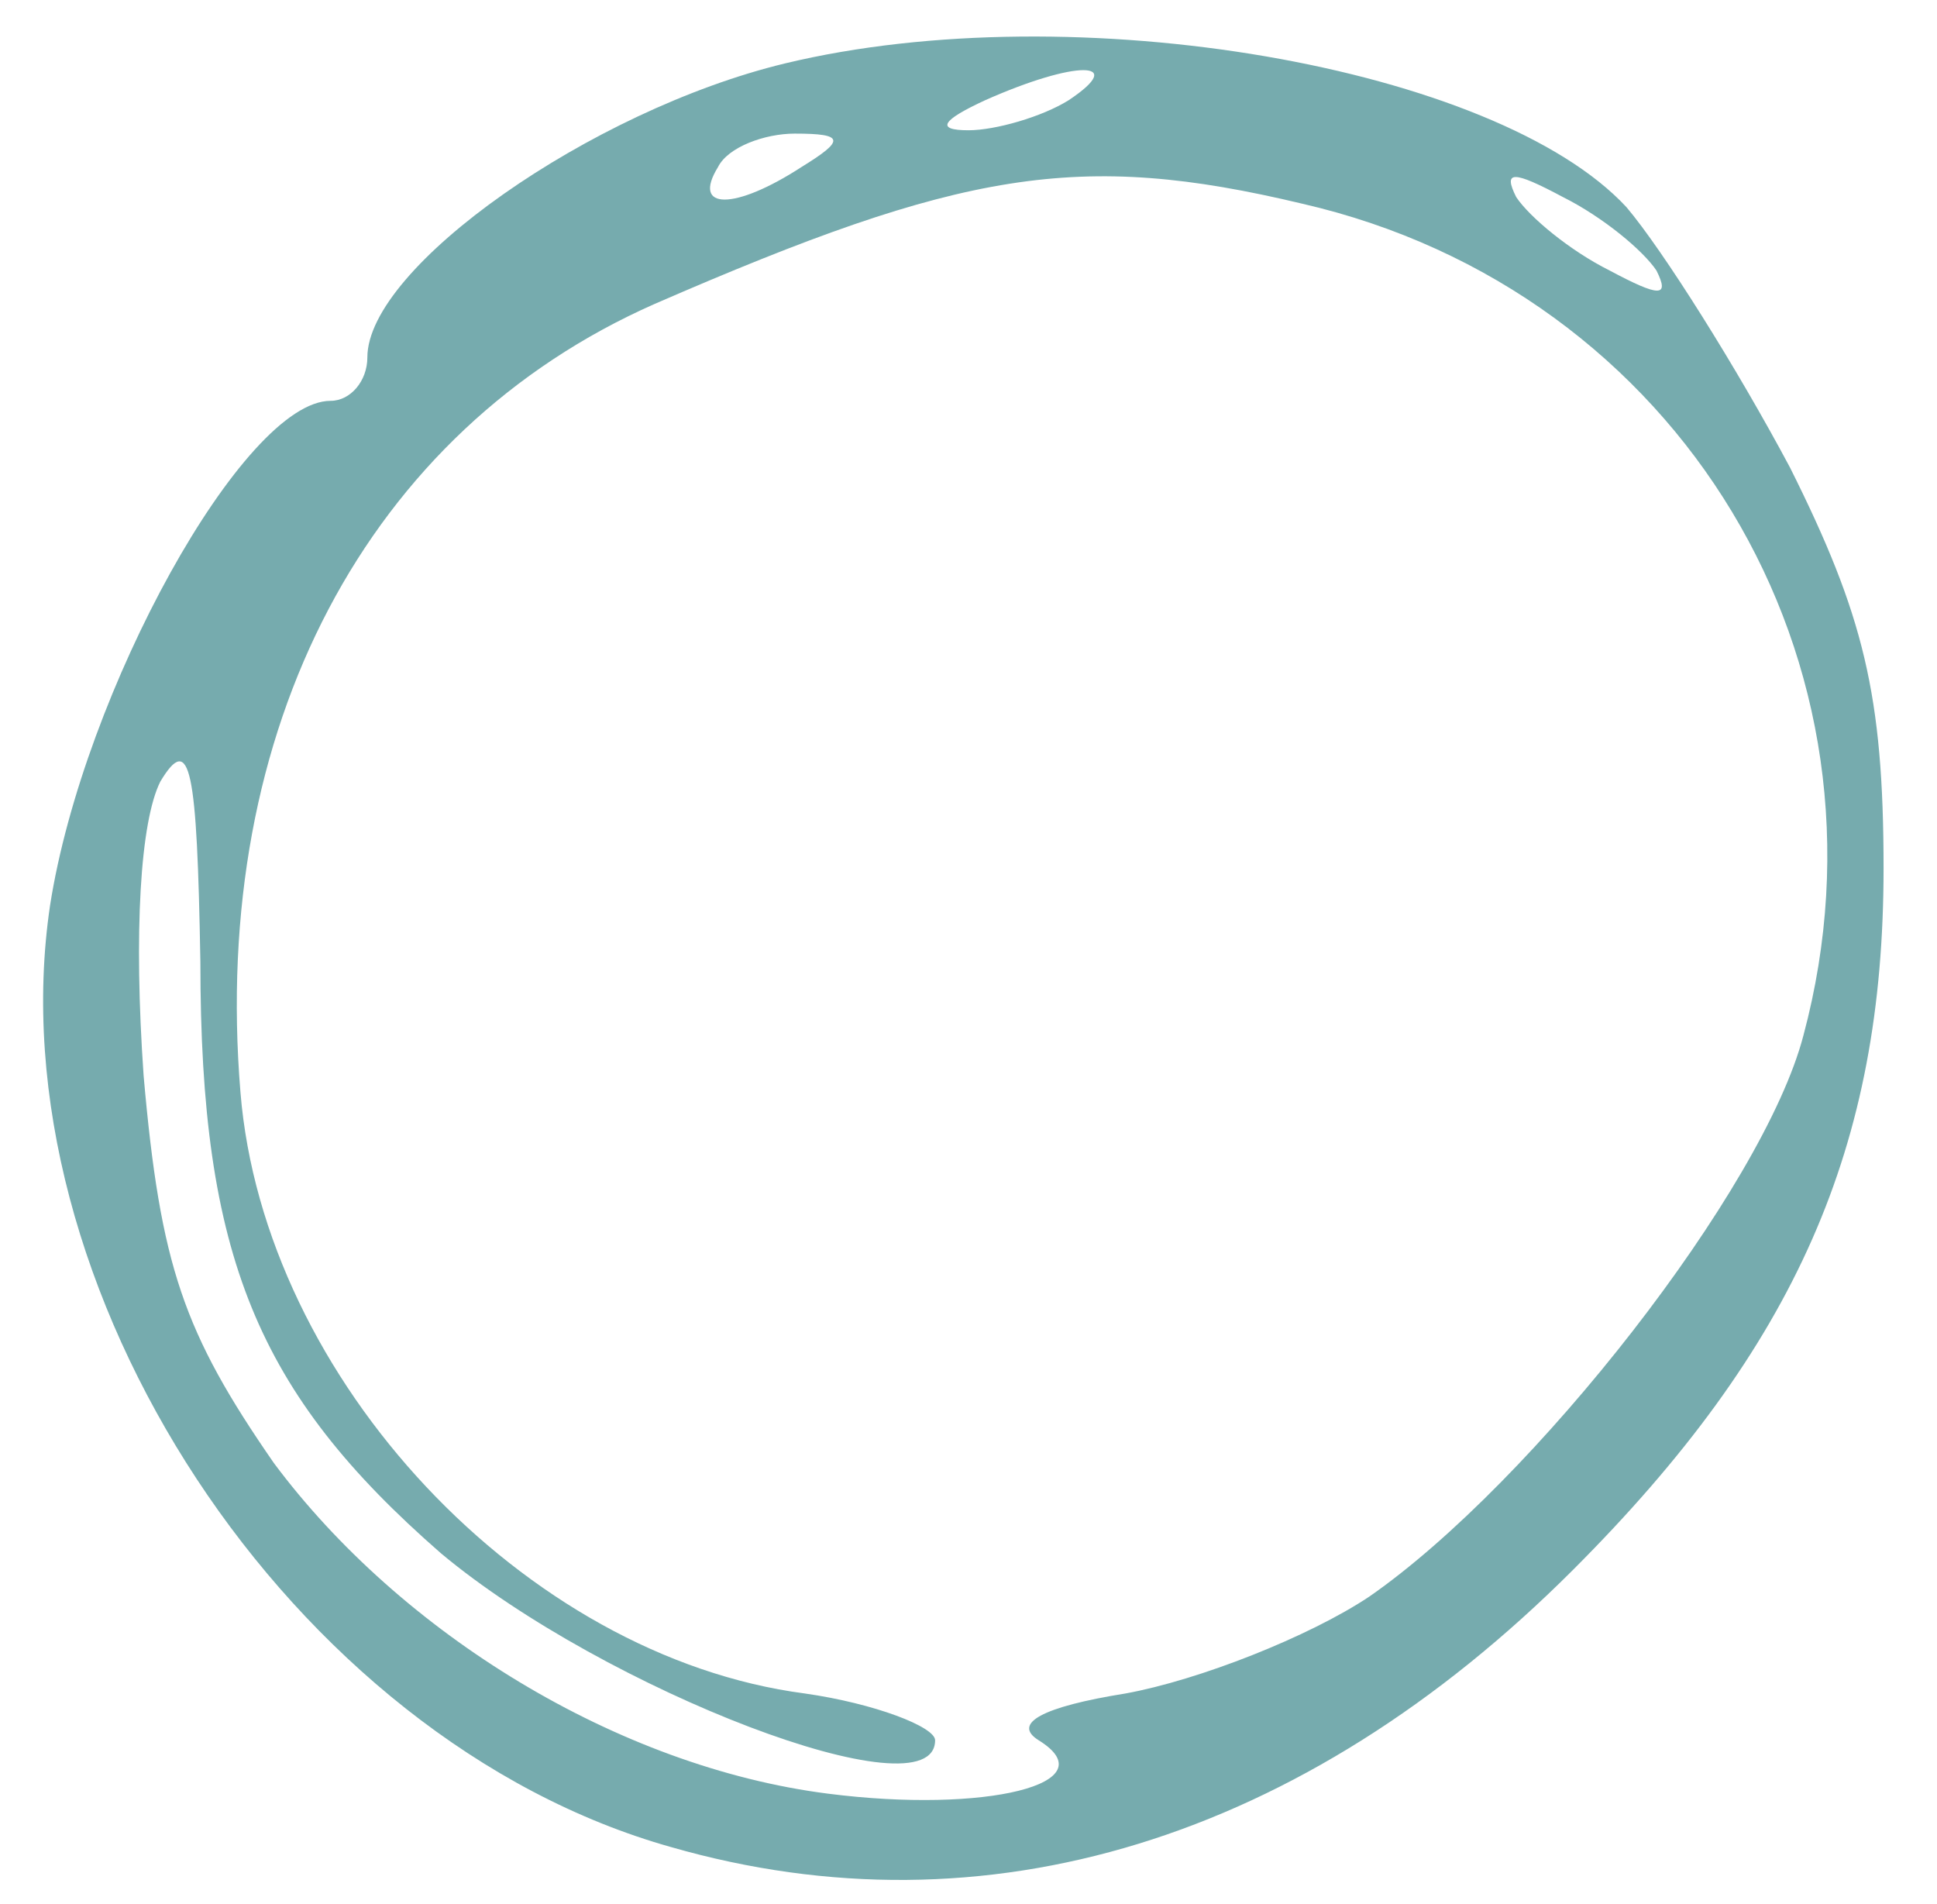
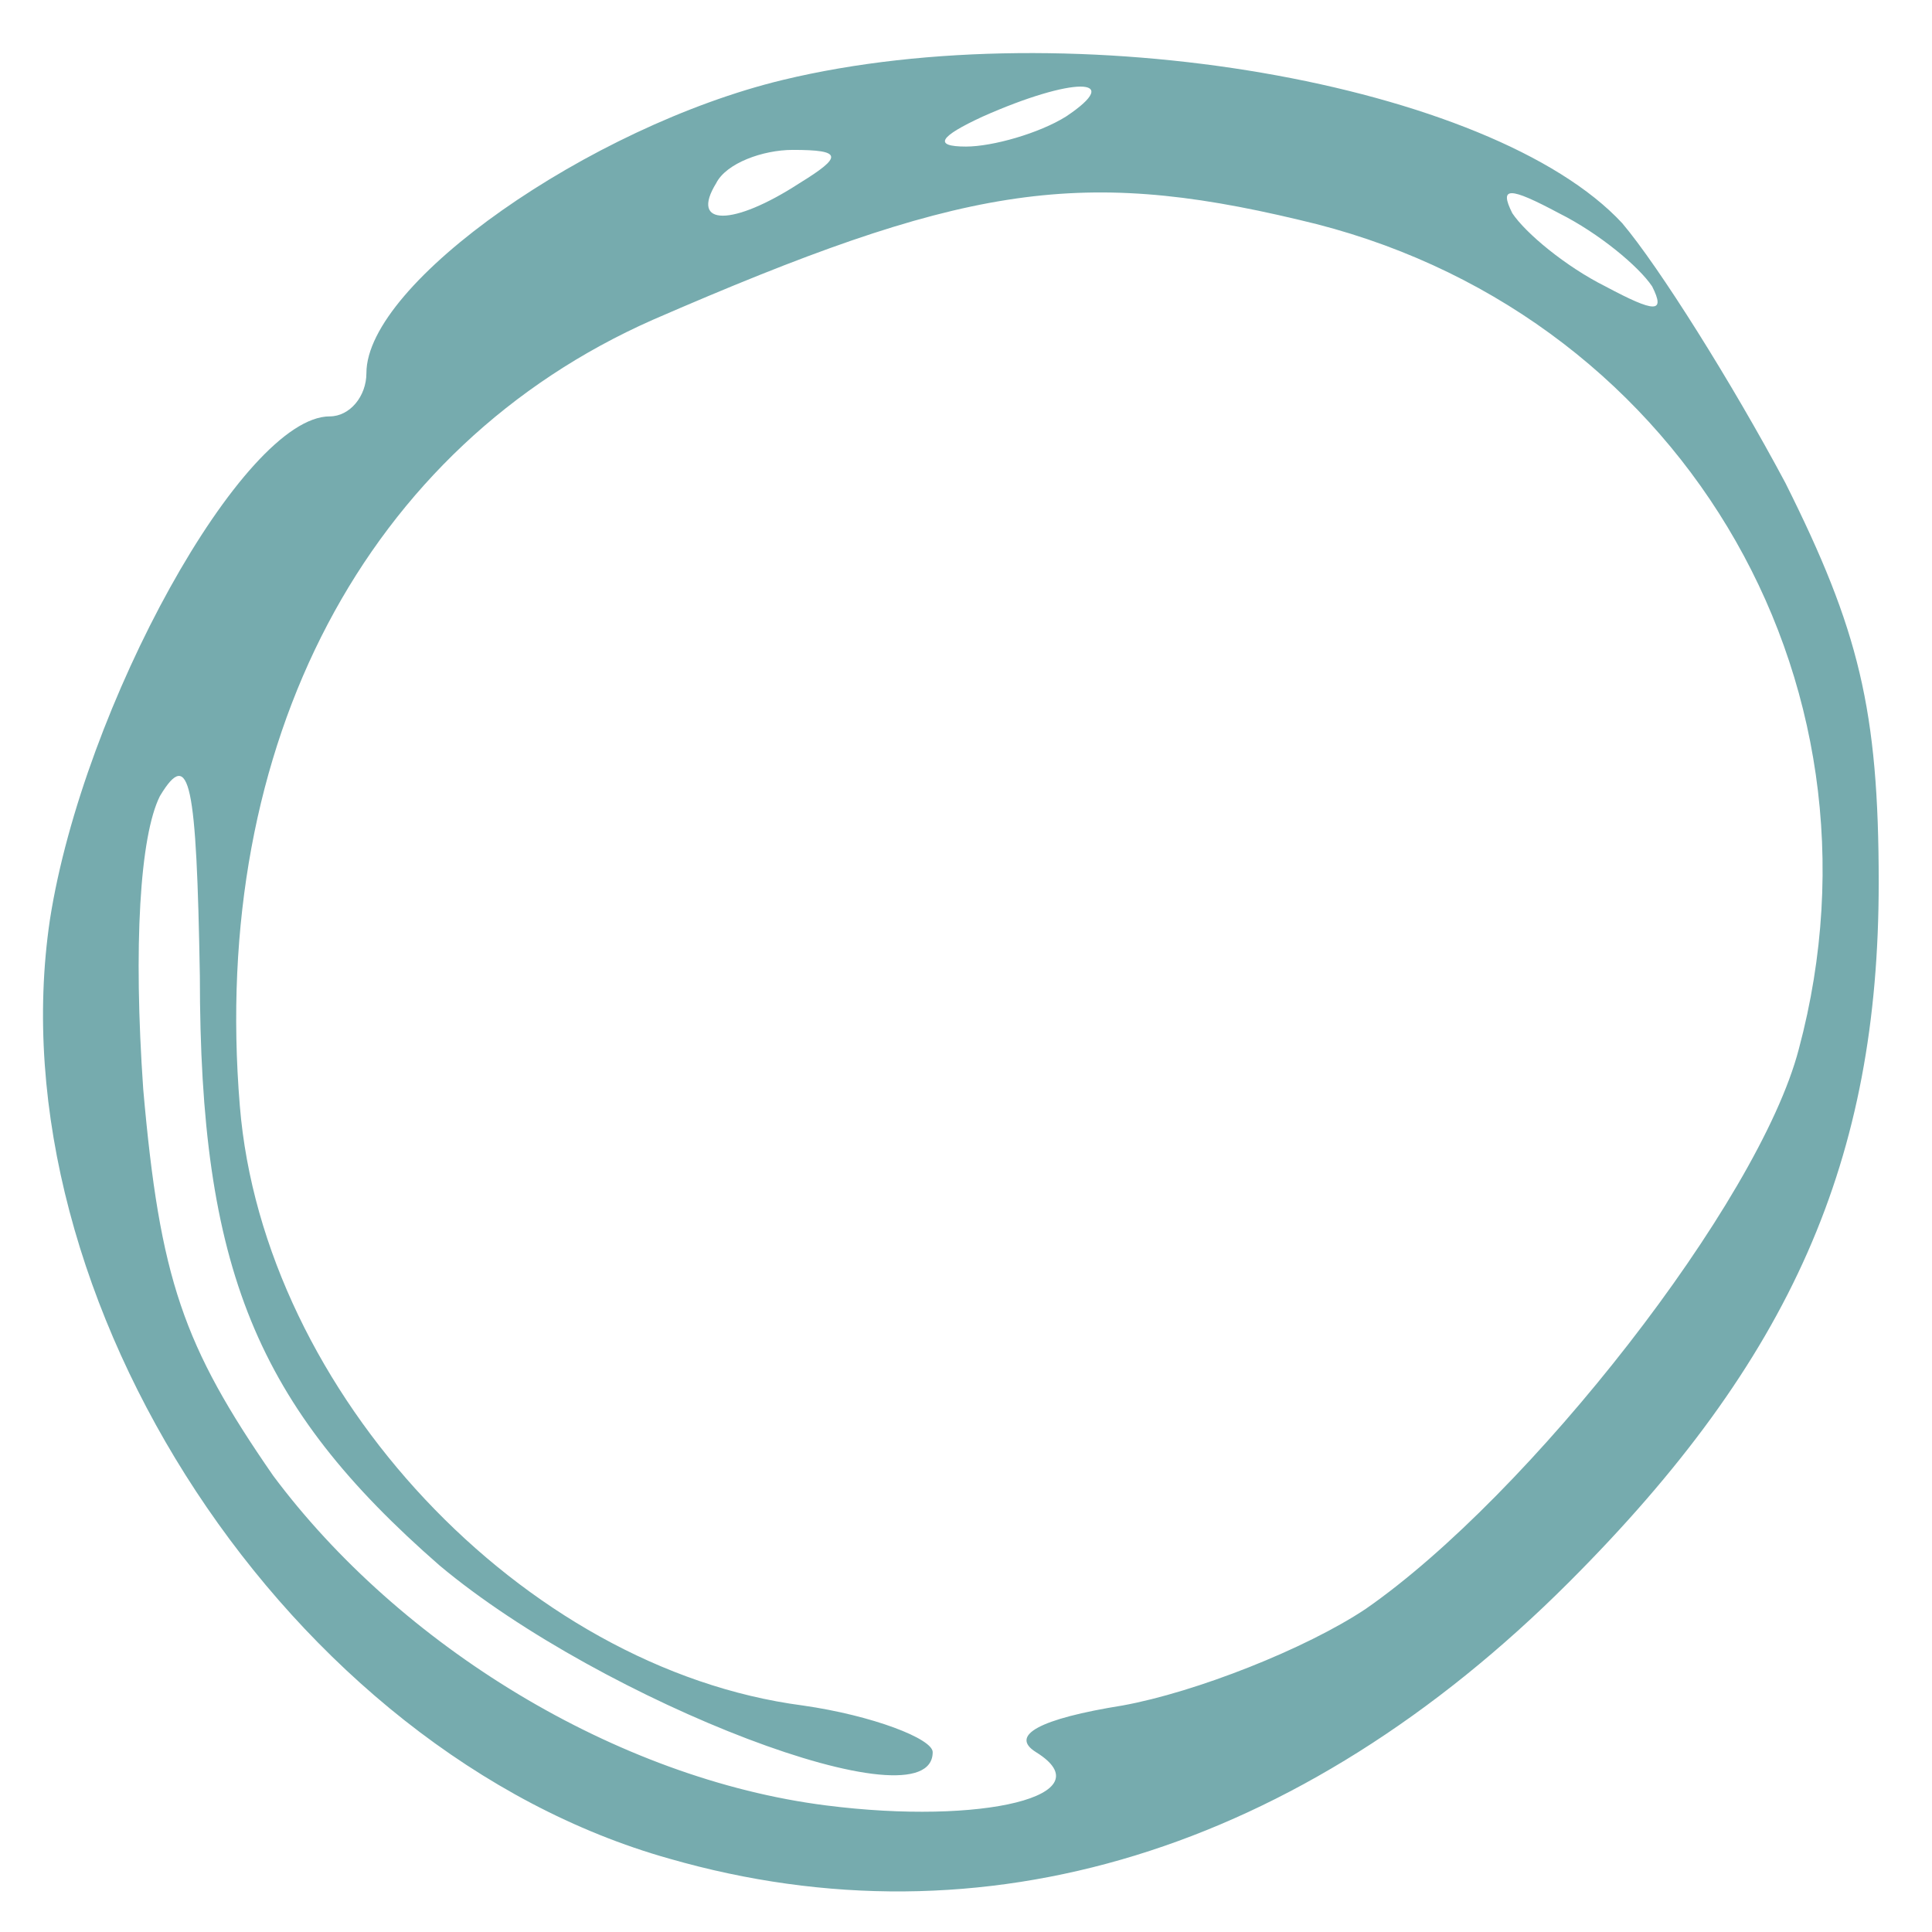
- <svg xmlns="http://www.w3.org/2000/svg" version="1.0" width="58pt" height="57pt" viewBox="0 0 58 57" preserveAspectRatio="xMidYMid meet">
+ <svg xmlns="http://www.w3.org/2000/svg" version="1.0" width="1024" height="1024" viewBox="0 0 58 57" preserveAspectRatio="xMidYMid meet">
  <g transform="translate(0,57) scale(0.1,-0.1)" fill="#76ABAE" stroke="none">
    <path d="M235 551 c-58 -14 -125 -61 -125 -88 0 -7 -5 -13 -11 -13 -26 0 -74 -87 -84 -151 -17 -114 72 -250 186 -282 94 -27 189 2 270 83 67 67 93 127 93 210 0 52 -6 76 -28 120 -16 30 -38 65 -49 78 -39 42 -165 64 -252 43z m85 -11 c-8 -5 -22 -9 -30 -9 -10 0 -8 3 5 9 27 12 43 12 25 0z m-80 -20 c-20 -13 -33 -13 -25 0 3 6 14 10 23 10 15 0 15 -2 2 -10z m150 -11 c113 -26 180 -137 150 -249 -12 -46 -81 -134 -130 -168 -18 -12 -51 -25 -73 -29 -25 -4 -34 -9 -26 -14 21 -13 -16 -22 -63 -16 -63 8 -128 48 -166 99 -27 39 -34 59 -39 116 -3 43 -1 76 5 88 9 15 11 4 12 -54 0 -88 17 -129 72 -177 49 -41 148 -79 148 -56 0 4 -18 11 -39 14 -84 11 -162 94 -169 180 -9 109 38 198 124 236 92 40 127 46 194 30z m106 -20 c4 -8 1 -8 -14 0 -12 6 -24 16 -28 22 -4 8 -1 8 14 0 12 -6 24 -16 28 -22z" />
  </g>
</svg>
